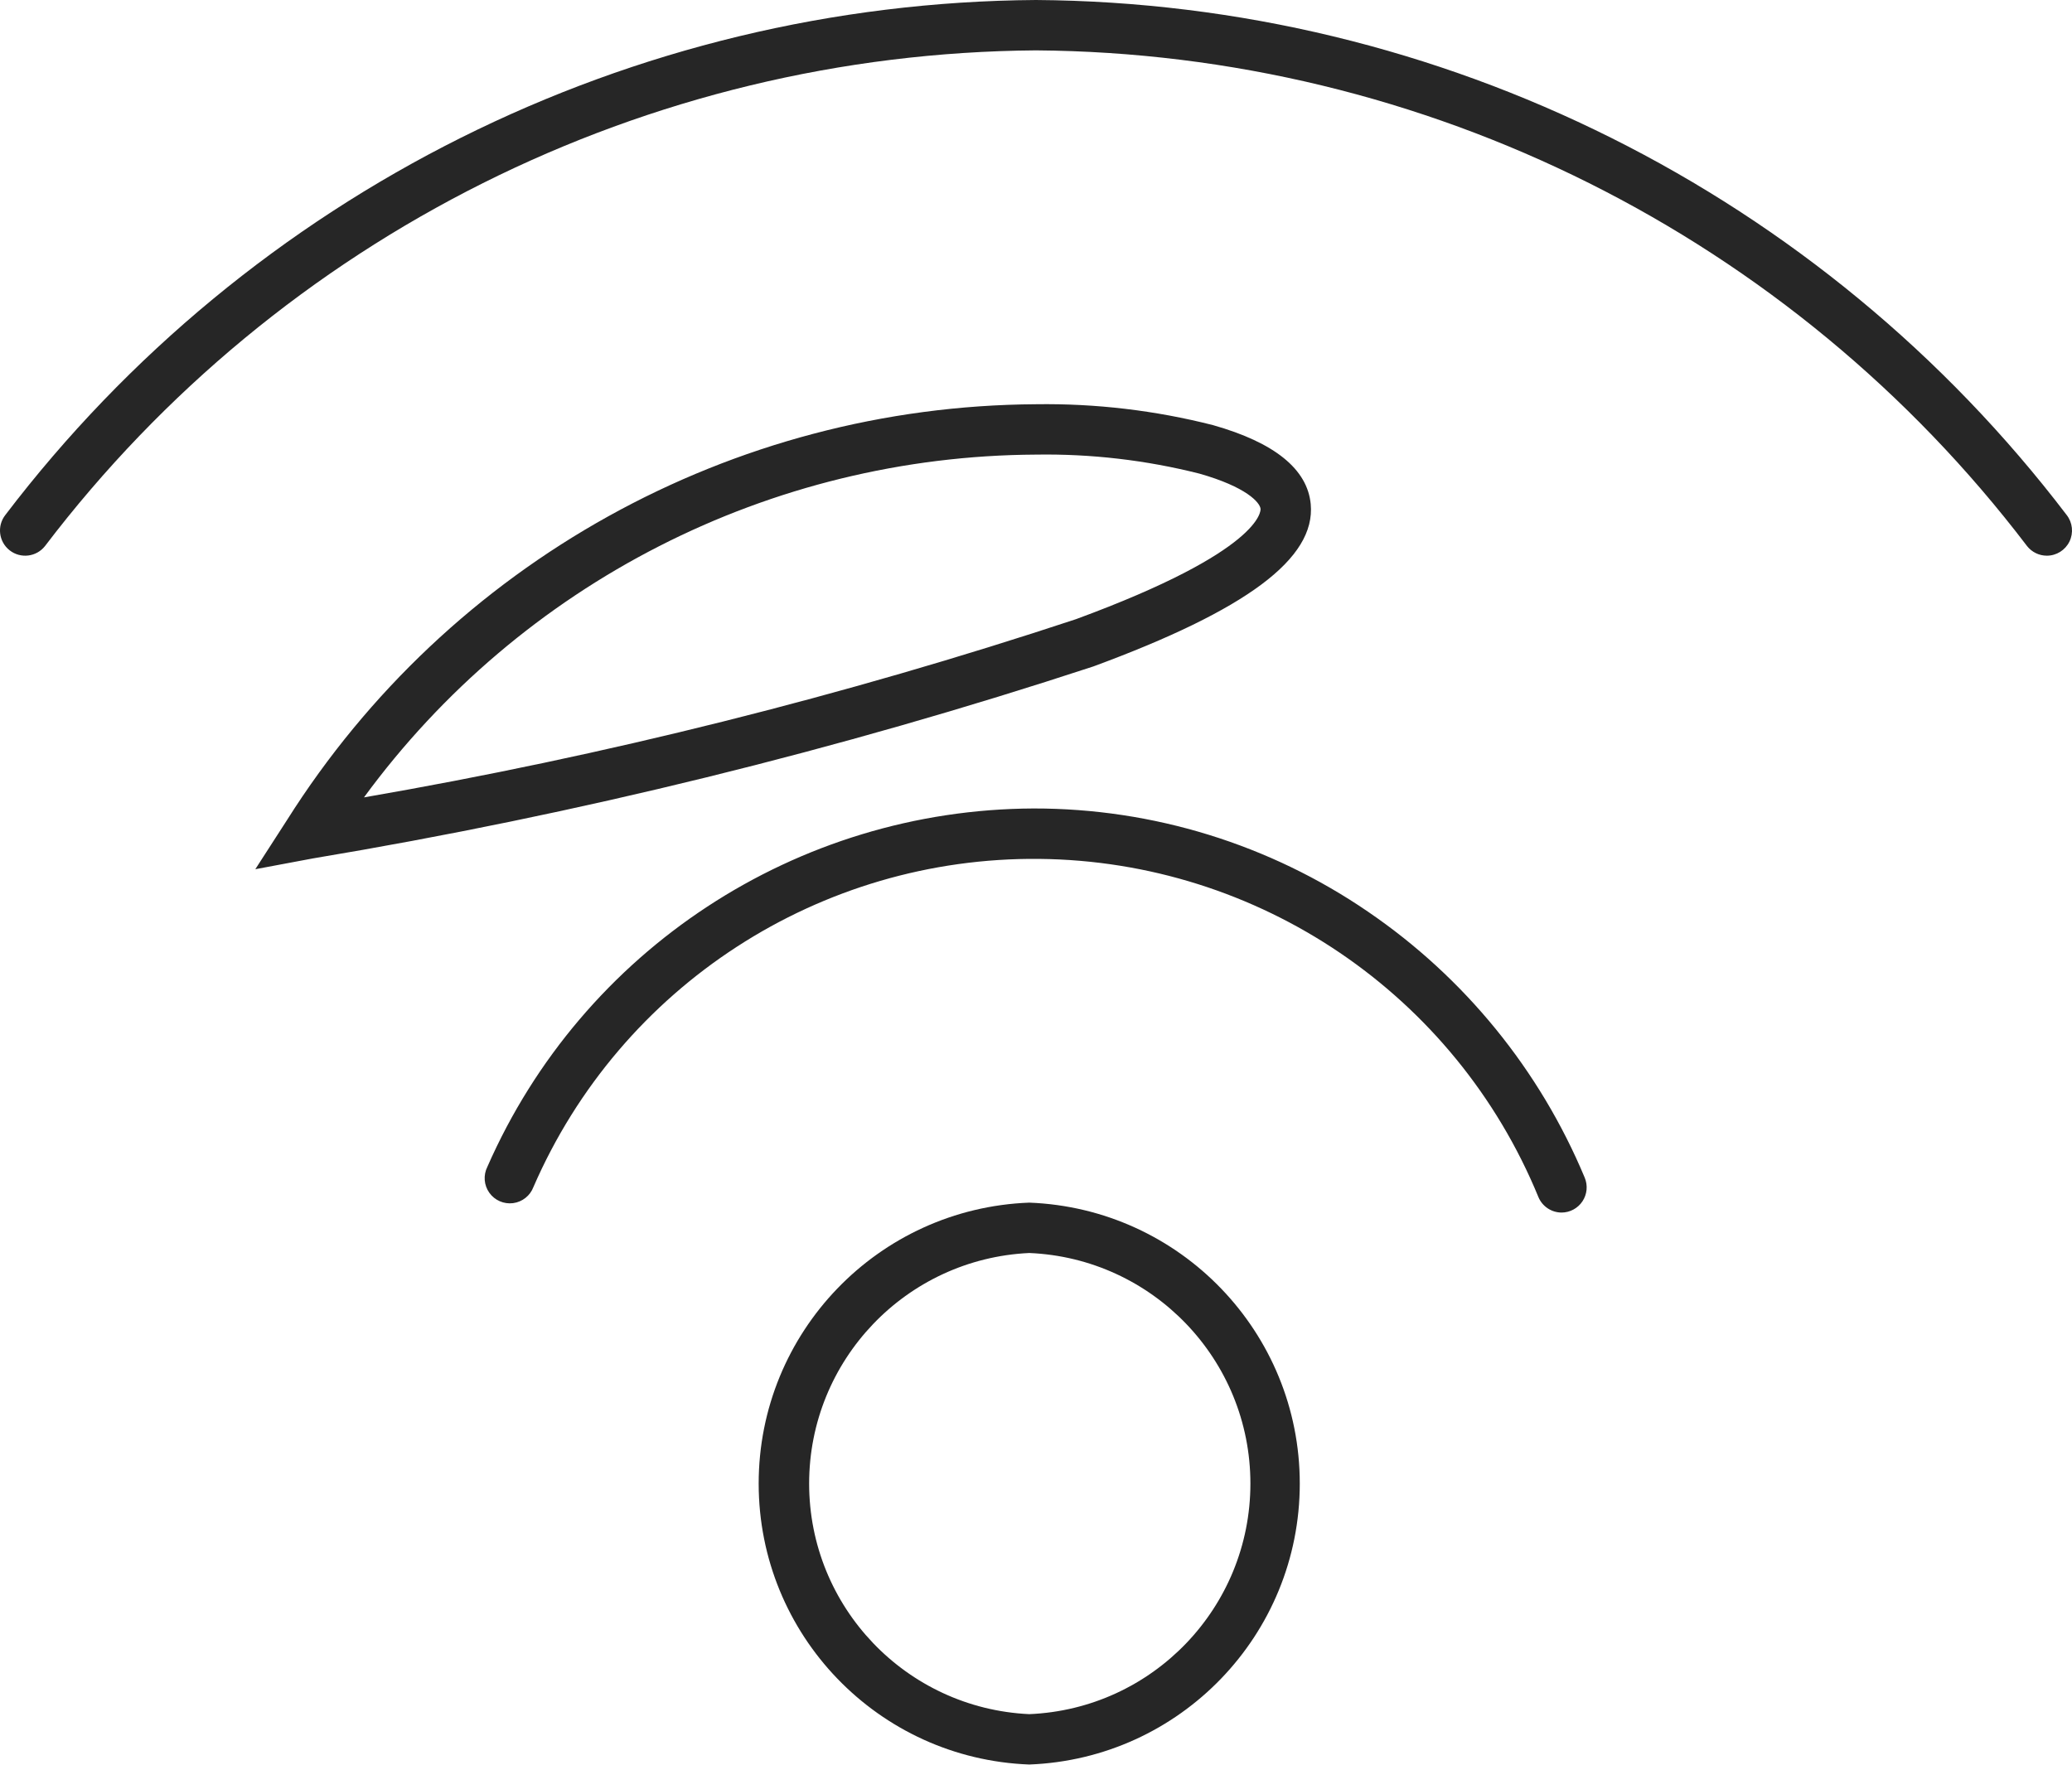
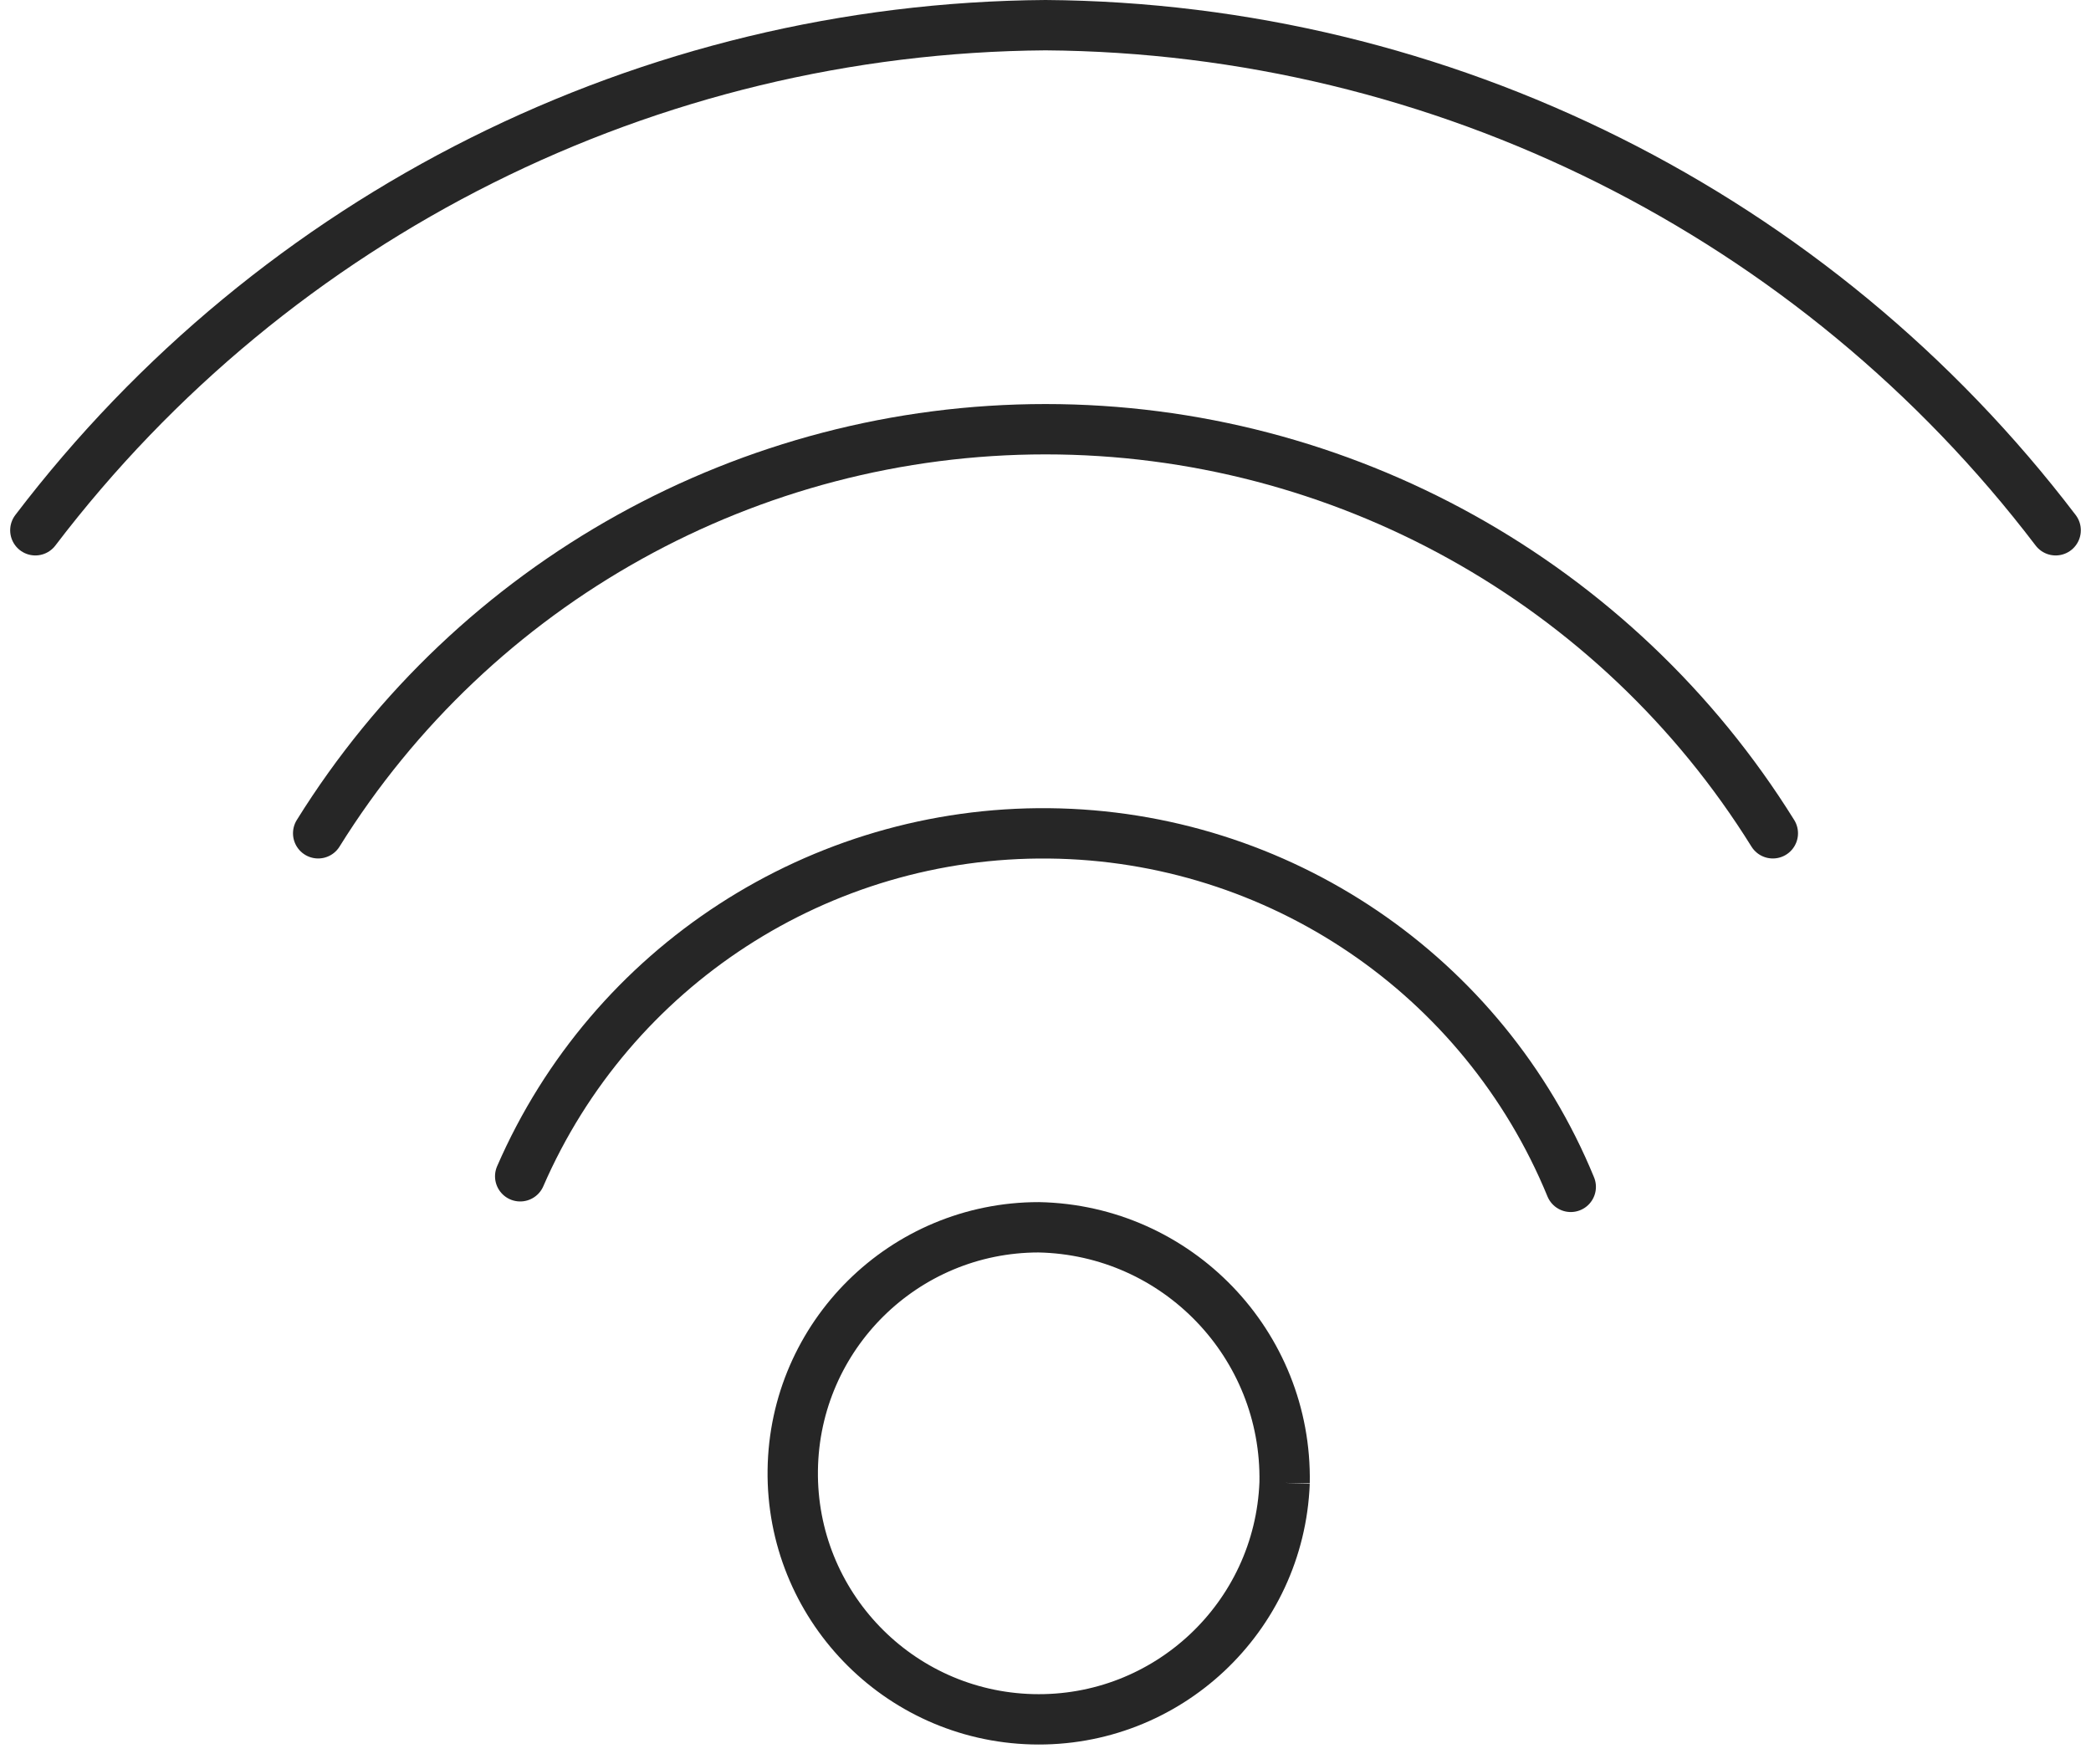
- <svg xmlns="http://www.w3.org/2000/svg" width="41.131" height="35.034" viewBox="0 0 41.131 35.034">
-   <g transform="translate(-609.384 -174.043)">
+ <svg xmlns="http://www.w3.org/2000/svg" width="41.535" height="35.034" viewBox="0 0 41.535 35.034">
+   <g transform="translate(-609.182 -174.043)">
    <g transform="translate(608.884 173.343)">
-       <path d="M41.132,11.733a.5.5,0,0,1-.394-.192A24.952,24.952,0,0,0,21.065,1.7,24.95,24.95,0,0,0,1.394,11.541a.5.5,0,0,1-.788-.616A25.943,25.943,0,0,1,21.065.7,25.945,25.945,0,0,1,41.525,10.925a.5.5,0,0,1-.394.808Z" transform="translate(0 0)" fill="#262626" />
-       <path d="M31.482,24.749a.5.5,0,0,1-.461-.307,10.829,10.829,0,0,0-19.95-.2.5.5,0,1,1-.915-.4A11.89,11.89,0,0,1,21,16.726a11.725,11.725,0,0,1,6.64,2.051,11.973,11.973,0,0,1,4.3,5.279.5.5,0,0,1-.461.693ZM5.55,17.932l.63-.977A17.7,17.7,0,0,1,21.047,8.7a13.447,13.447,0,0,1,3.515.415c1.222.346,1.874.874,1.939,1.569.1,1.079-1.271,2.1-4.315,3.222A105.088,105.088,0,0,1,6.692,17.718ZM21.047,9.7a16.639,16.639,0,0,0-13.34,6.806A98.389,98.389,0,0,0,21.84,12.968c3.7-1.36,3.668-2.158,3.665-2.191-.012-.126-.281-.435-1.216-.7A12.439,12.439,0,0,0,21.047,9.7Z" transform="translate(0.018 0.026)" fill="#262626" />
-       <path d="M20.882,35.656a5.582,5.582,0,0,1,0-11.156,5.582,5.582,0,0,1,0,11.156Zm0-10.156a4.583,4.583,0,0,0,0,9.156,4.582,4.582,0,0,0,0-9.156Z" transform="translate(0.049 0.078)" fill="#262626" />
+       <path d="M41.131,11.233A25.453,25.453,0,0,0,21.065,1.2,25.453,25.453,0,0,0,1,11.233" transform="translate(0 0)" fill="none" stroke="#262626" stroke-linecap="round" stroke-width="1" fill-rule="evenodd" />
+       <path d="M35.495,17.226a17.016,17.016,0,0,0-28.895,0m4.013,6.813a11.329,11.329,0,0,1,20.868.21" transform="translate(0.018 0.026)" fill="none" stroke="#262626" stroke-linecap="round" stroke-width="1" fill-rule="evenodd" />
+       <path d="M25.766,30.077A4.887,4.887,0,1,1,20.882,25a4.984,4.984,0,0,1,4.884,5.077" transform="translate(0.049 0.078)" fill="none" stroke="#262626" stroke-width="1" fill-rule="evenodd" />
    </g>
  </g>
</svg>
